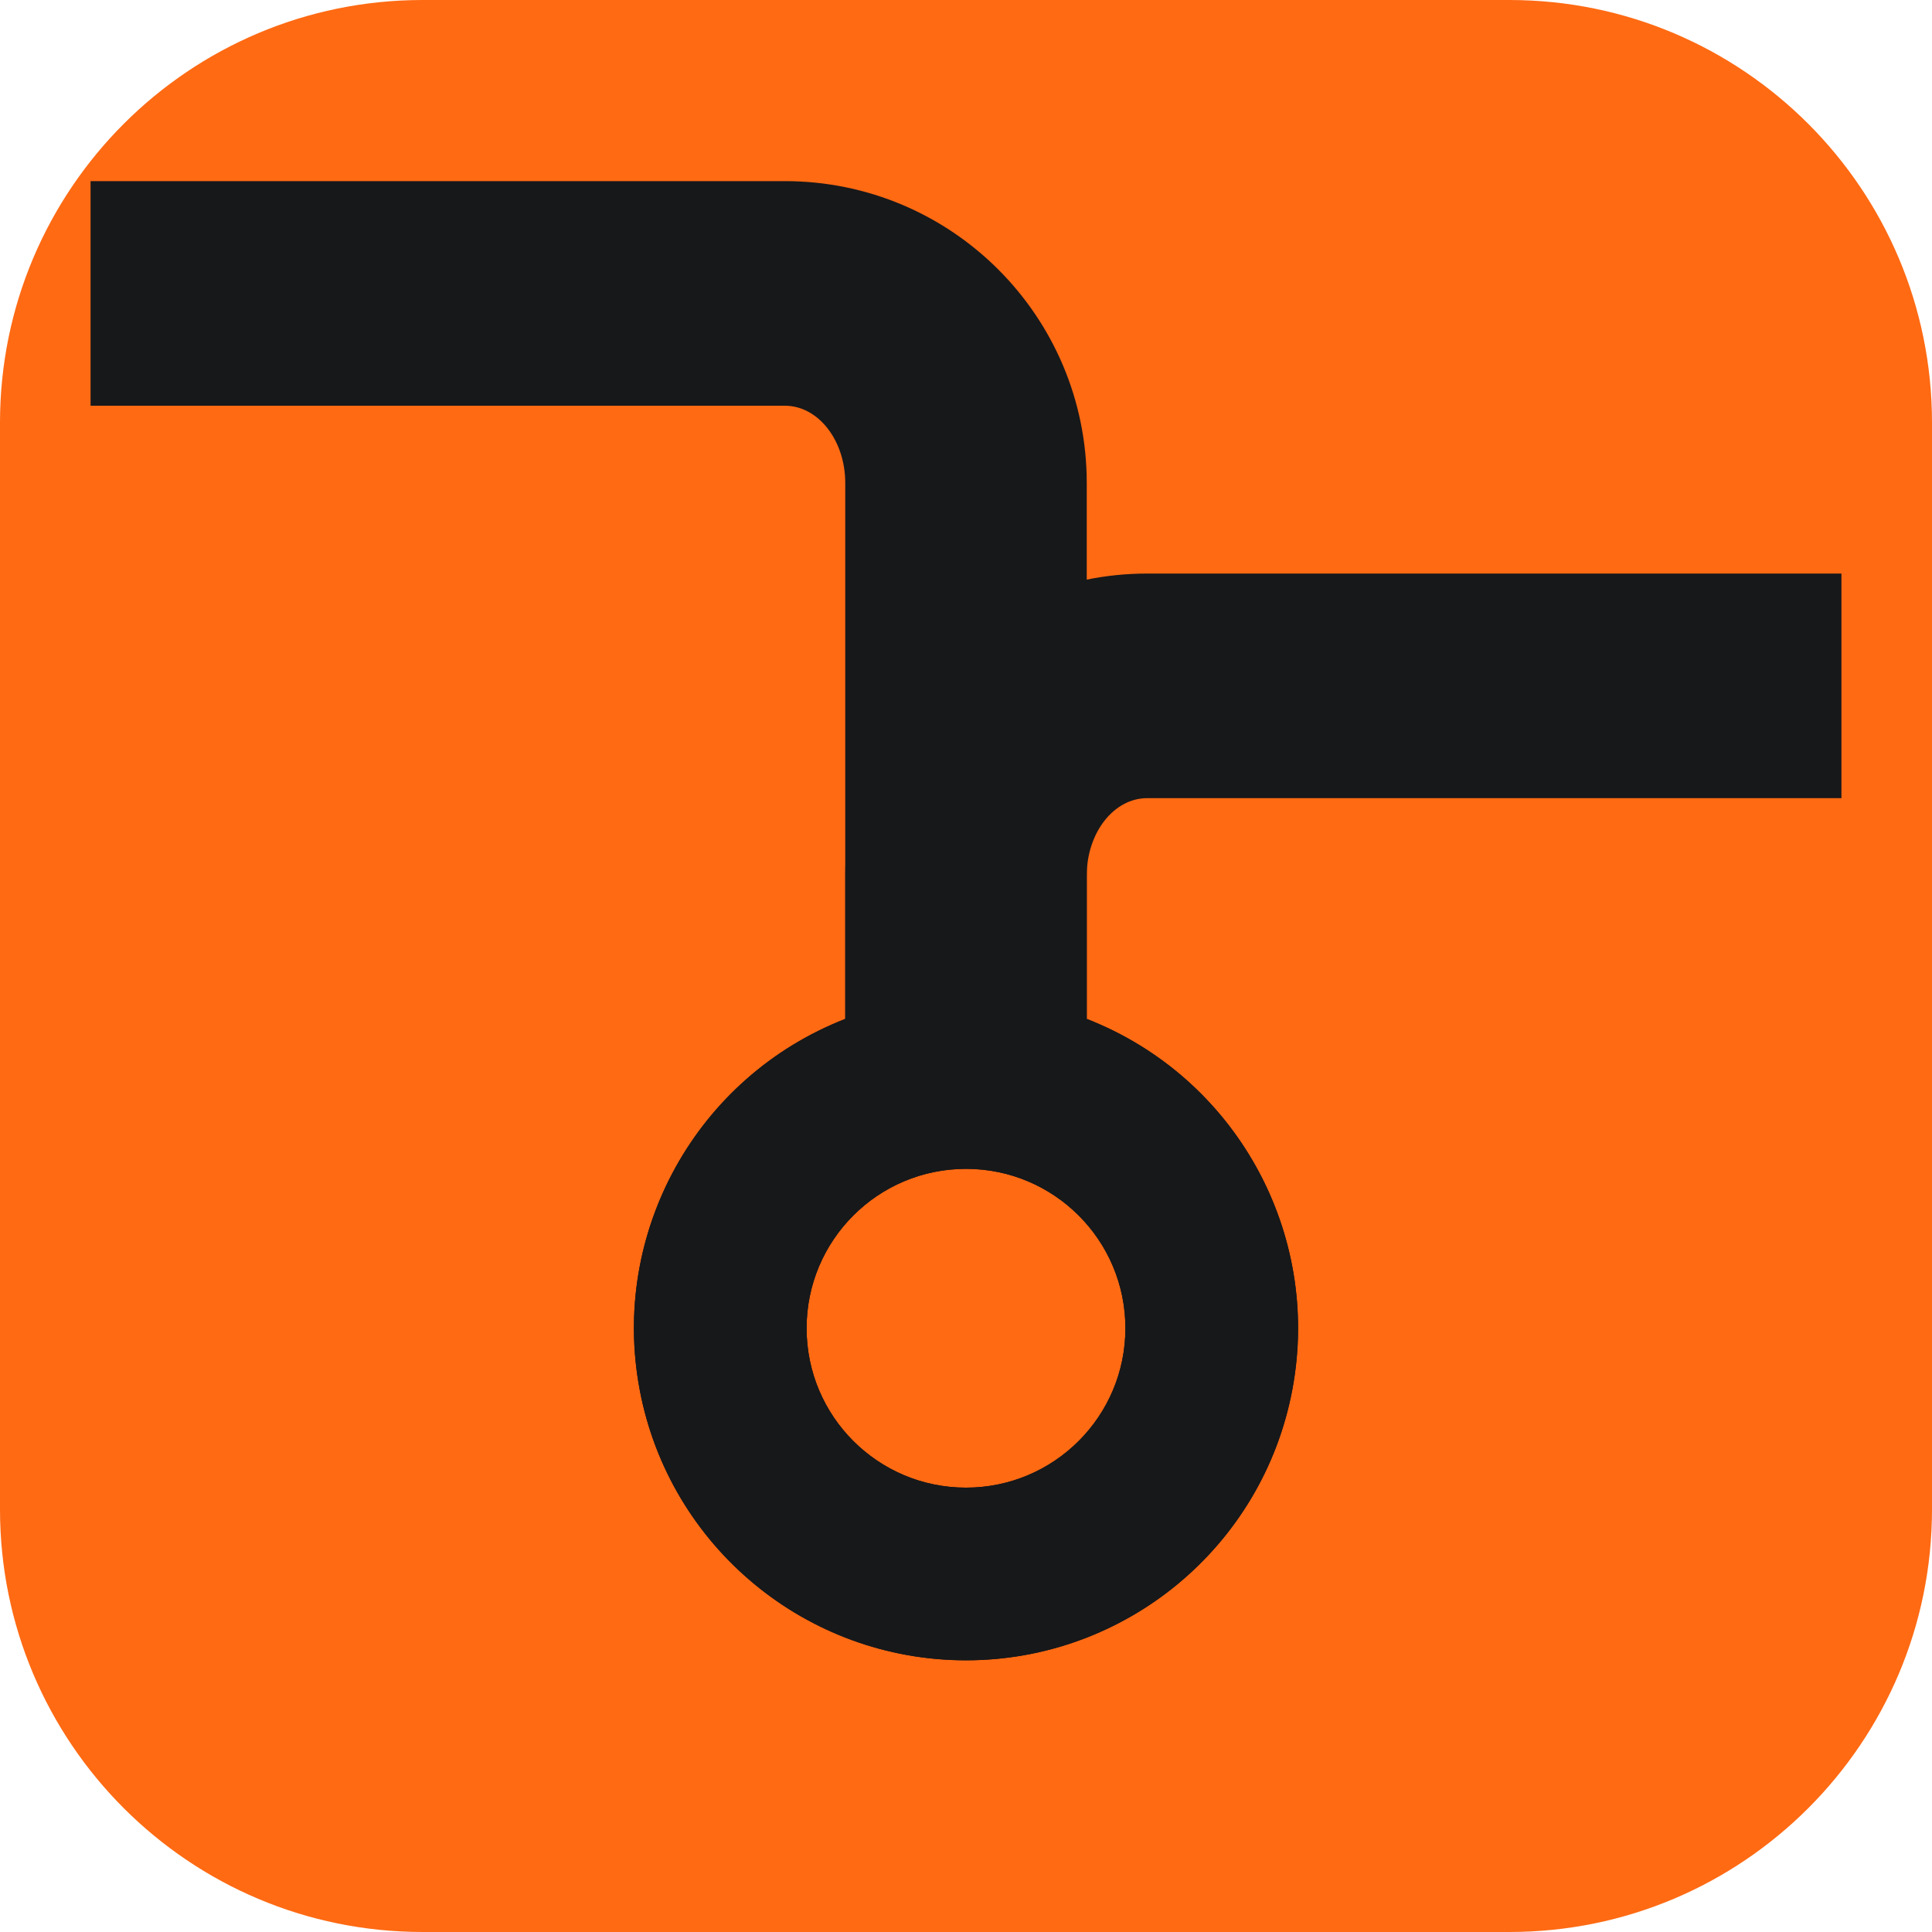
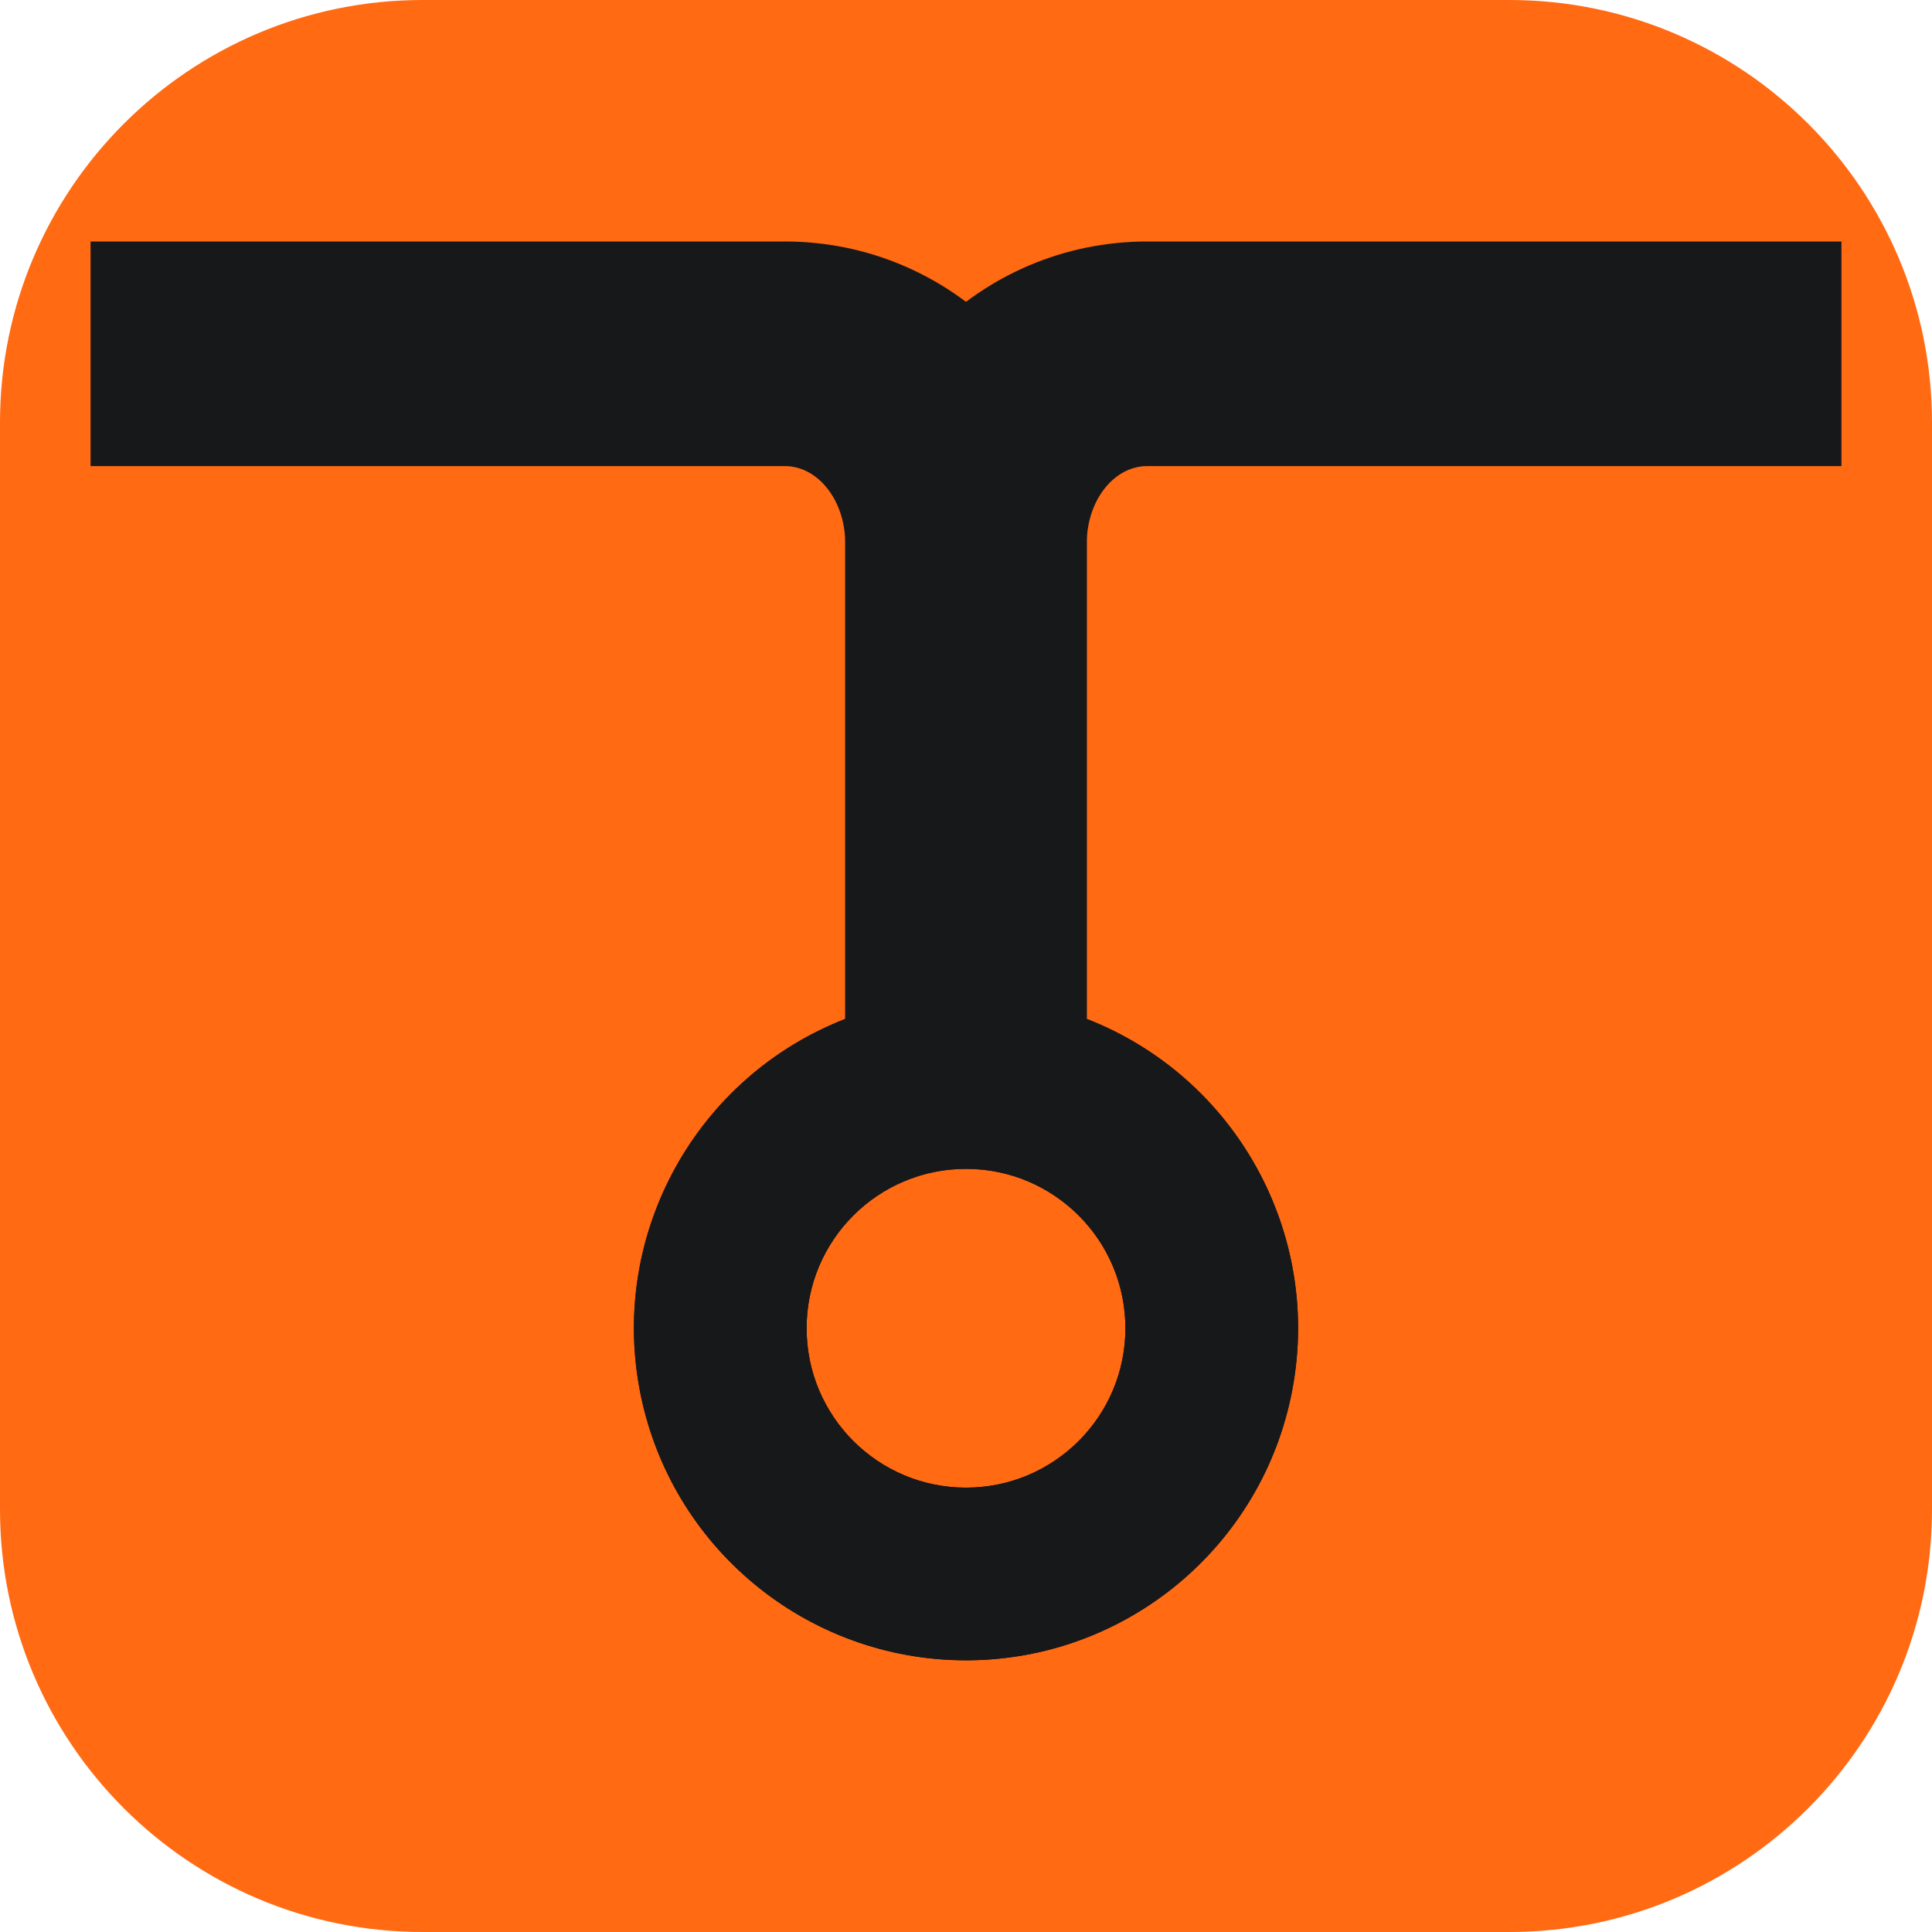
<svg xmlns="http://www.w3.org/2000/svg" width="64" height="64" viewBox="0 0 64 64" role="img" aria-label="모여락 앱 아이콘">
  <path fill="#FF6A13" d="M14 0 H50 A14 14 0 0 1 64 14 V50 A14 14 0 0 1 50 64 H14 A14 14 0 0 1 0 50 V14 A14 14 0 0 1 14 0 Z" />
-   <path fill="#17181A" fill-rule="evenodd" d="M3 6 H26 A10 10 0 0 1 36 16 V33.753 A11 11 0 1 1 28 33.753 V16 A2 2.56 0 0 0 26 13.44 H3 Z M26.72 44 A5.28 5.28 0 1 0 37.28 44 A5.28 5.28 0 1 0 26.72 44 Z" />
+   <path fill="#17181A" fill-rule="evenodd" d="M3 8 H26 A10 10 0 0 1 36 18 V33.753 A11 11 0 1 1 28 33.753 V18 A2 2.56 0 0 0 26 15.44 H3 Z M26.72 44 A5.28 5.28 0 1 0 37.28 44 A5.28 5.28 0 1 0 26.72 44 Z" />
  <g transform="matrix(-1 0 0 1 64 0)">
-     <path fill="#17181A" fill-rule="evenodd" d="M3 19 H26 A10 10 0 0 1 36 29 V33.753 A11 11 0 1 1 28 33.753 V29 A2 2.56 0 0 0 26 26.44 H3 Z M26.72 44 A5.28 5.28 0 1 0 37.28 44 A5.28 5.28 0 1 0 26.72 44 Z" />
+     <path fill="#17181A" fill-rule="evenodd" d="M3 8 H26 A10 10 0 0 1 36 18 V33.753 A11 11 0 1 1 28 33.753 V18 A2 2.56 0 0 0 26 15.44 H3 Z M26.72 44 A5.28 5.28 0 1 0 37.28 44 A5.28 5.28 0 1 0 26.72 44 Z" />
  </g>
</svg>
